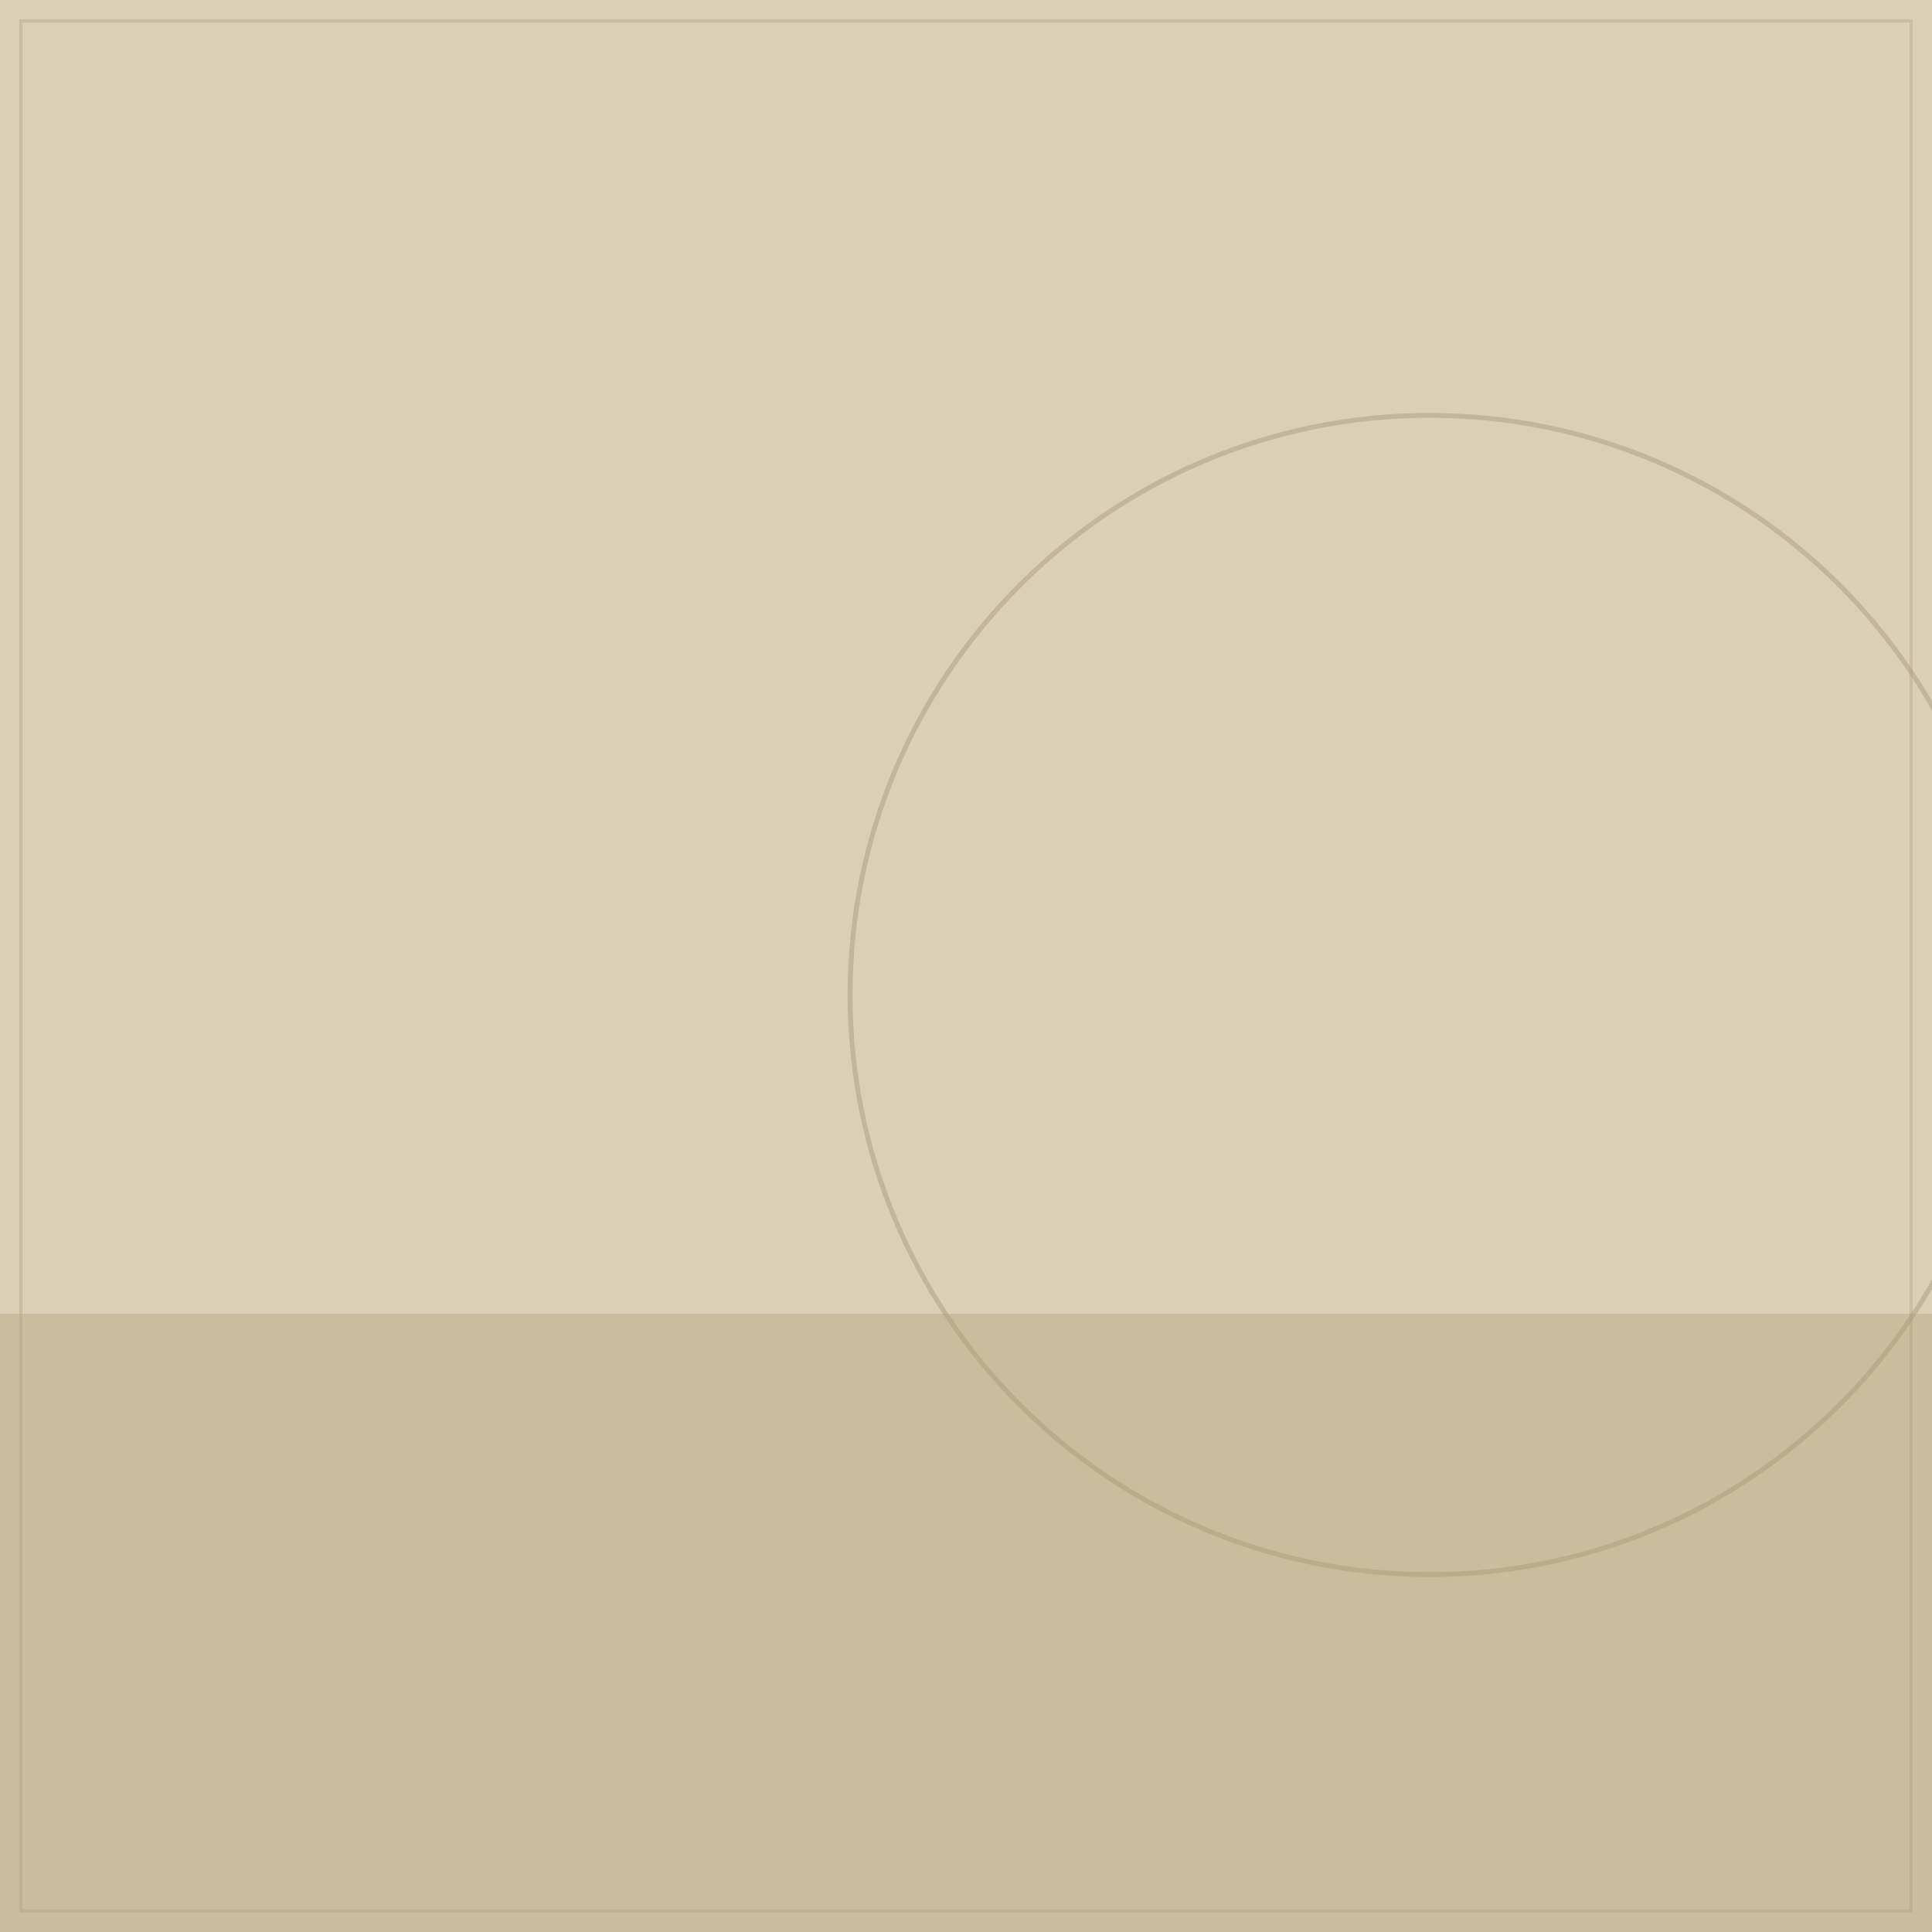
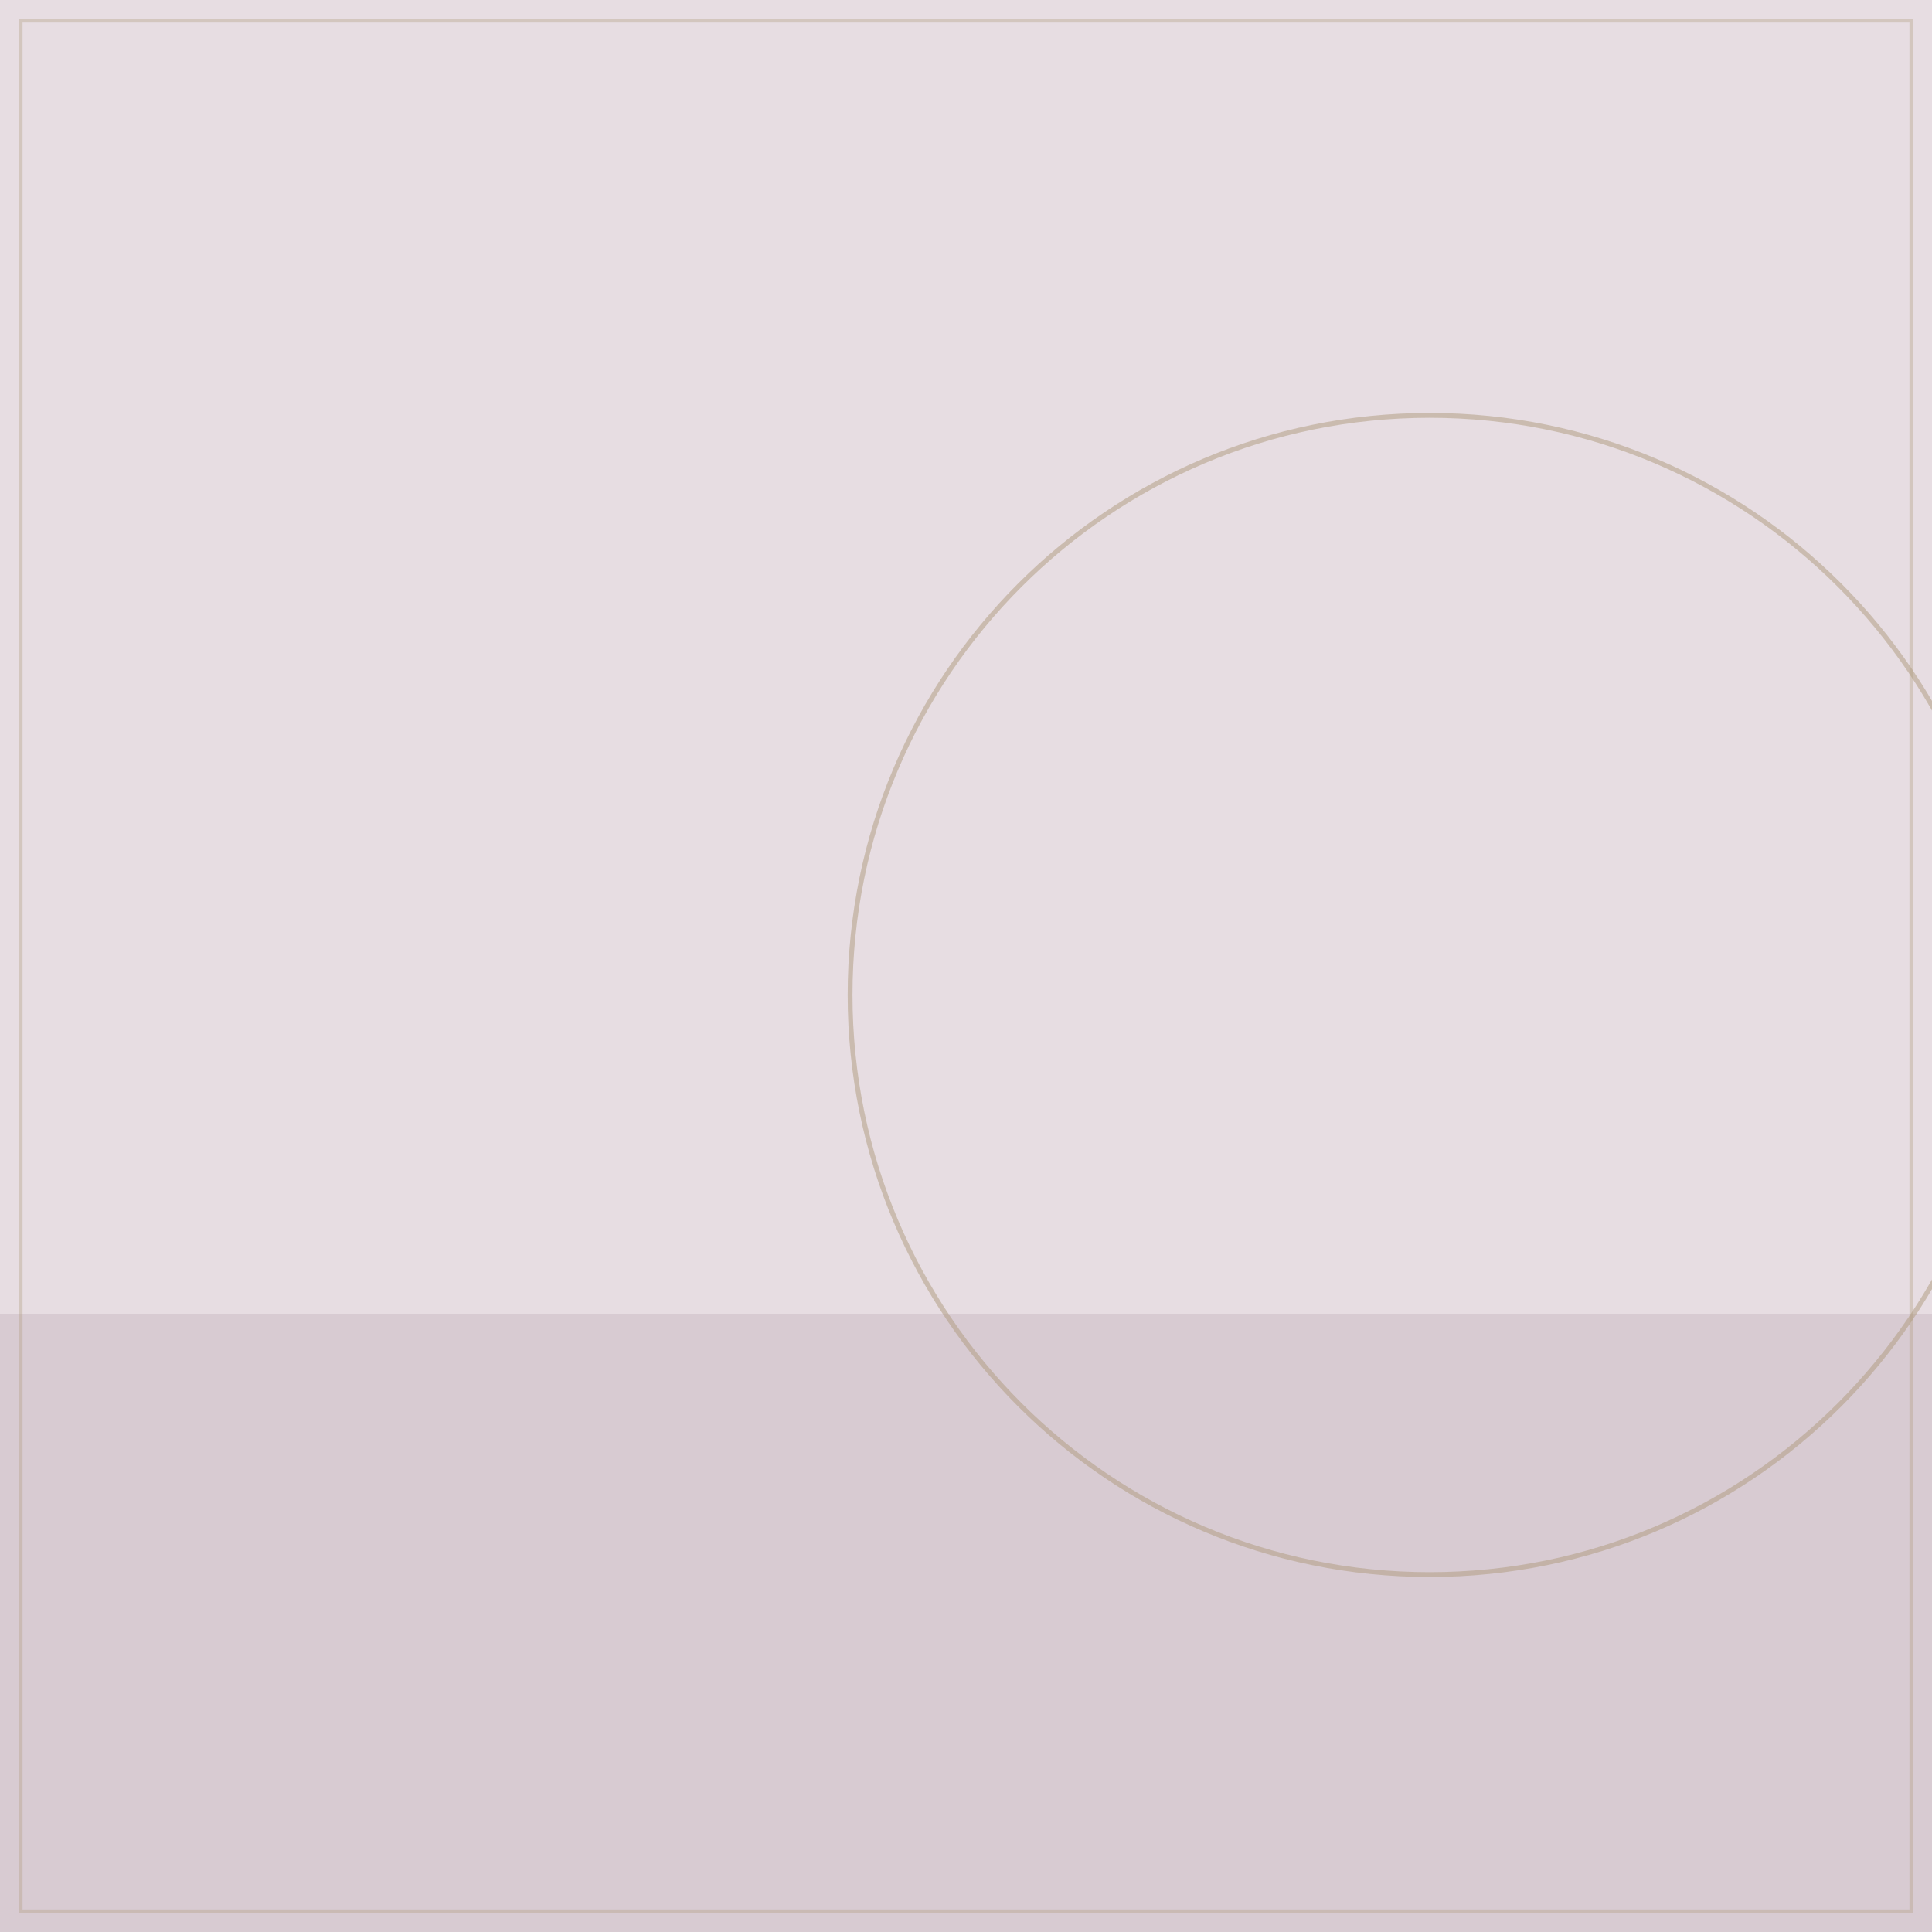
<svg xmlns="http://www.w3.org/2000/svg" width="1200" height="1200" viewBox="0 0 1200 1200" role="img" aria-label="Family Suite bathroom, wide shot (sample placeholder)">
-   <rect x="0" y="0" width="1200" height="1200" fill="#DCCFB8" />
-   <rect x="0" y="816" width="1200" height="384" fill="#CBBB9F" />
-   <circle cx="888" cy="618" r="360" fill="none" stroke="#AE9C7C" stroke-width="3" opacity="0.5" />
-   <rect x="13" y="13" width="1174" height="1174" fill="none" stroke="#AE9C7C" stroke-width="2" opacity="0.35" />
+   <rect x="0" y="0" width="1200" height="1200" fill="#E7DDE2" />
+   <rect x="0" y="816" width="1200" height="384" fill="#D8CBD2" />
+   <circle cx="888" cy="618" r="360" fill="none" stroke="#AE9A7C" stroke-width="3" opacity="0.5" />
+   <rect x="13" y="13" width="1174" height="1174" fill="none" stroke="#AE9A7C" stroke-width="2" opacity="0.35" />
</svg>
